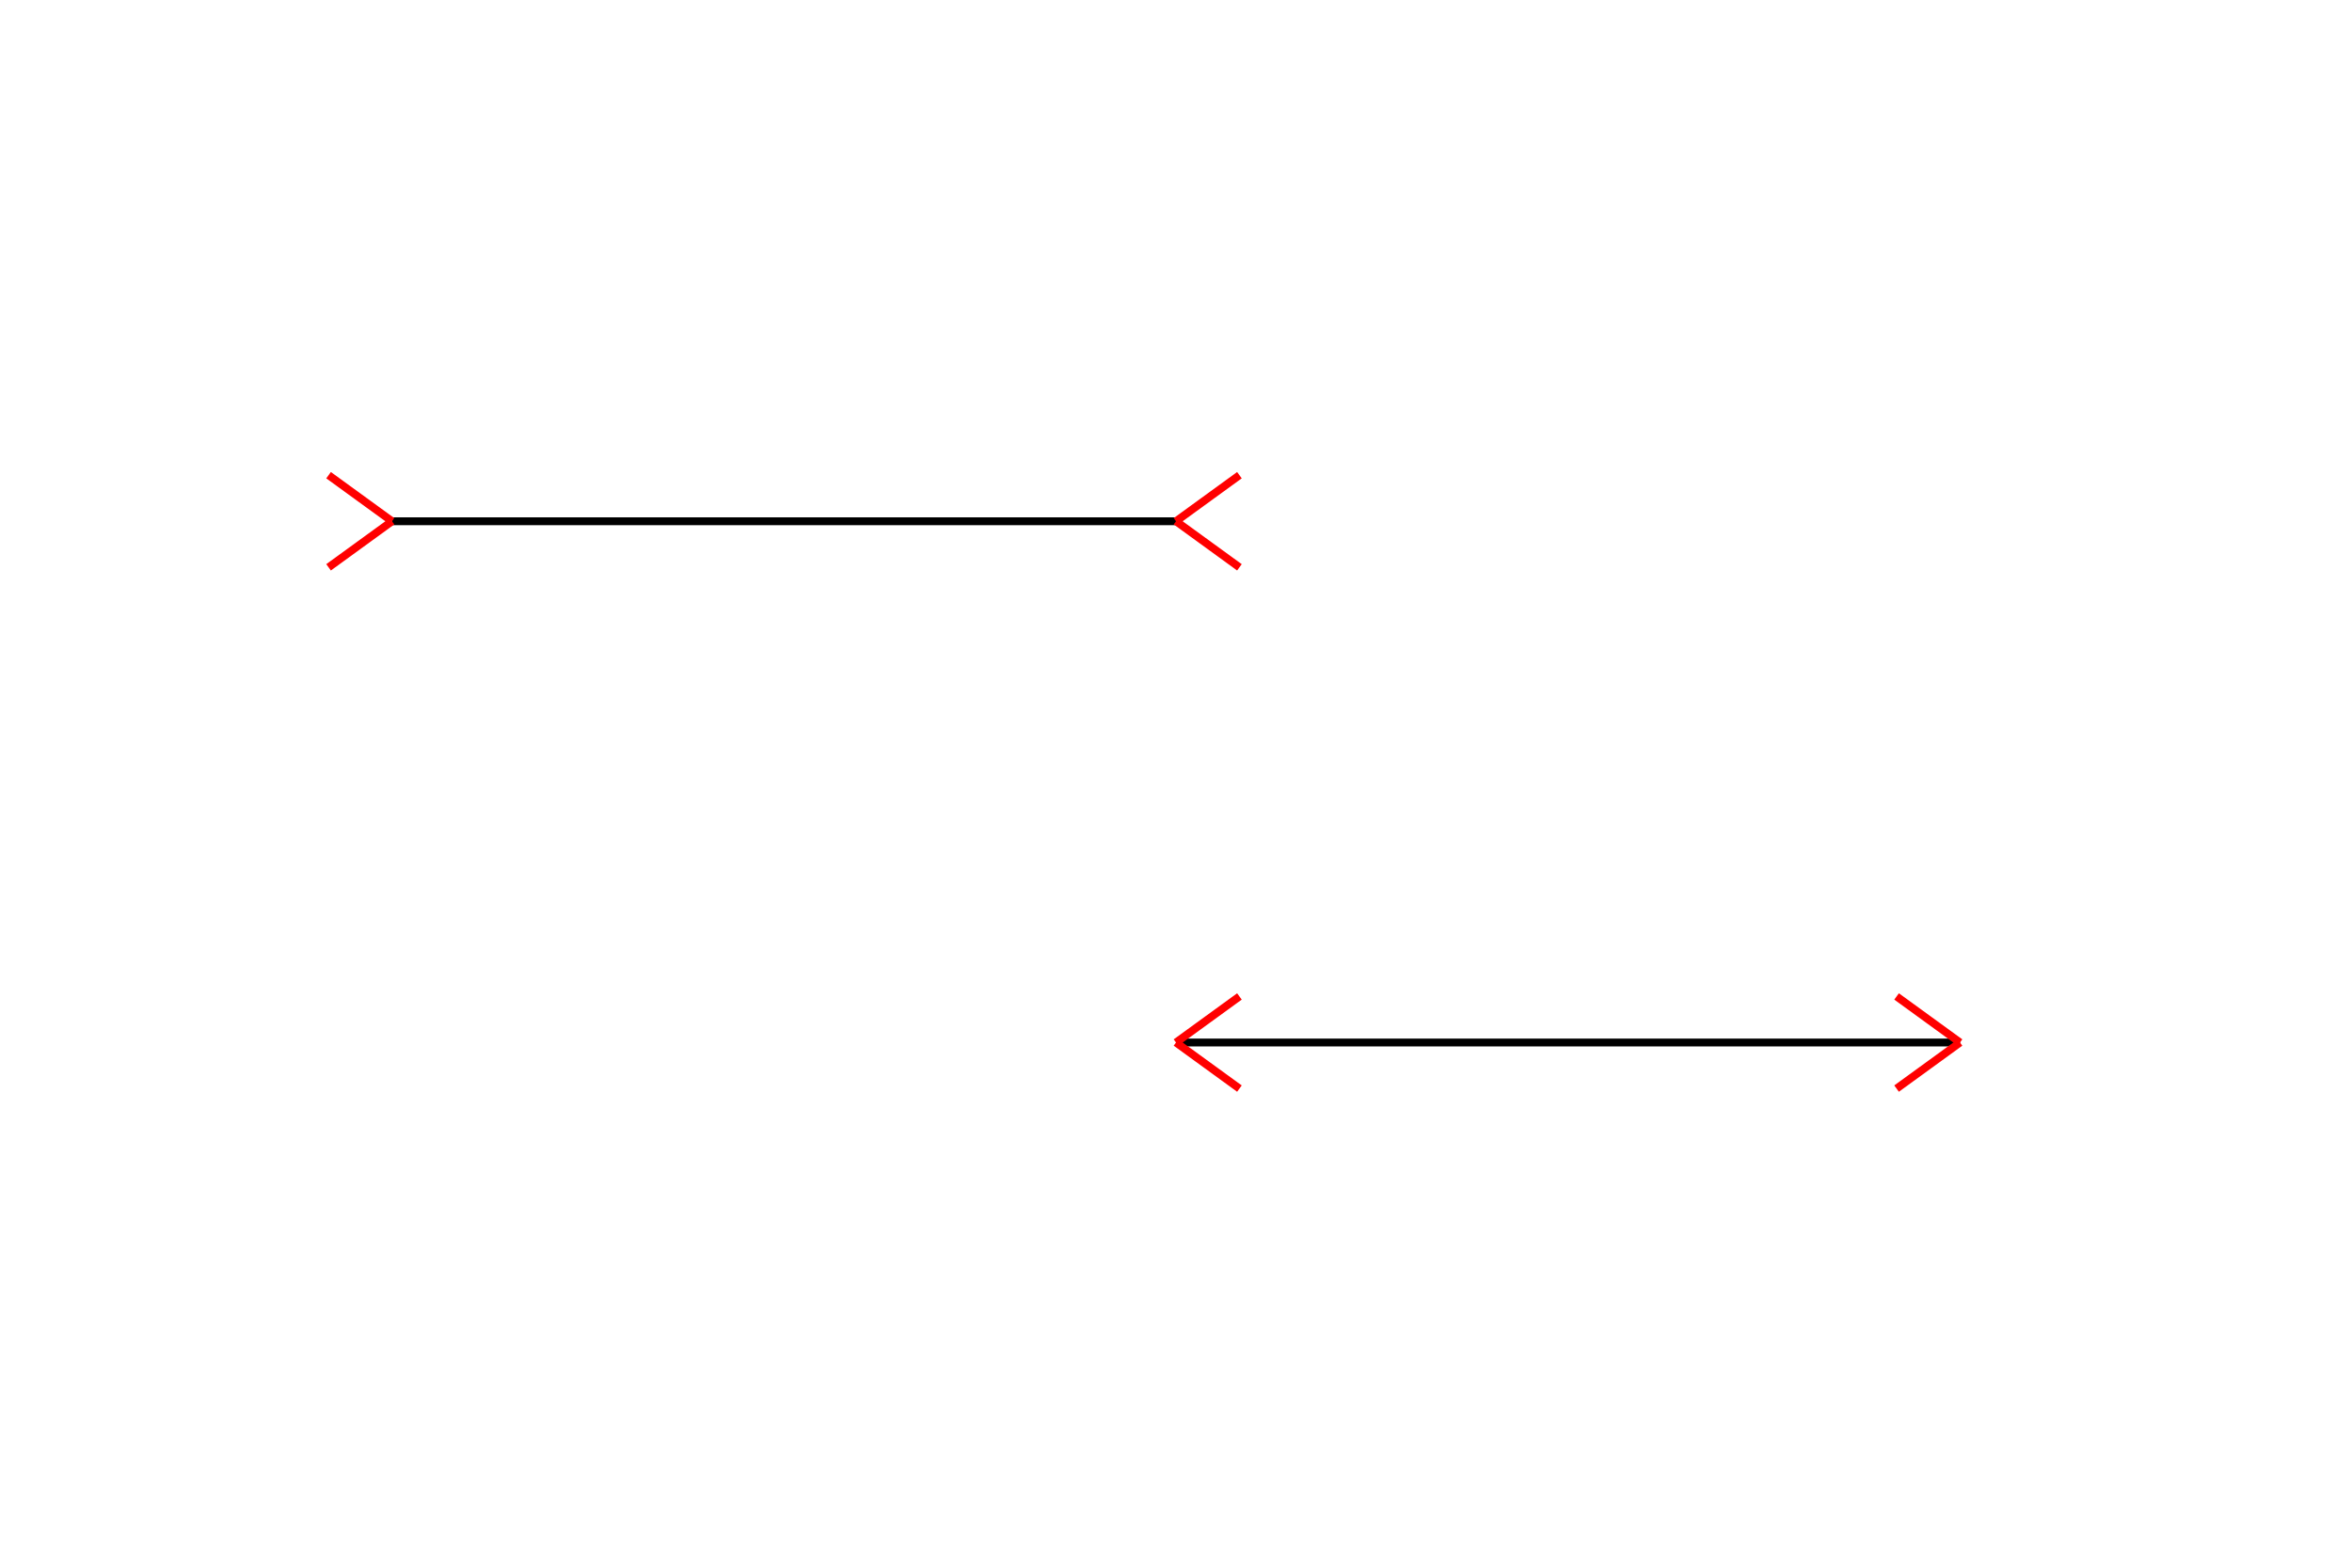
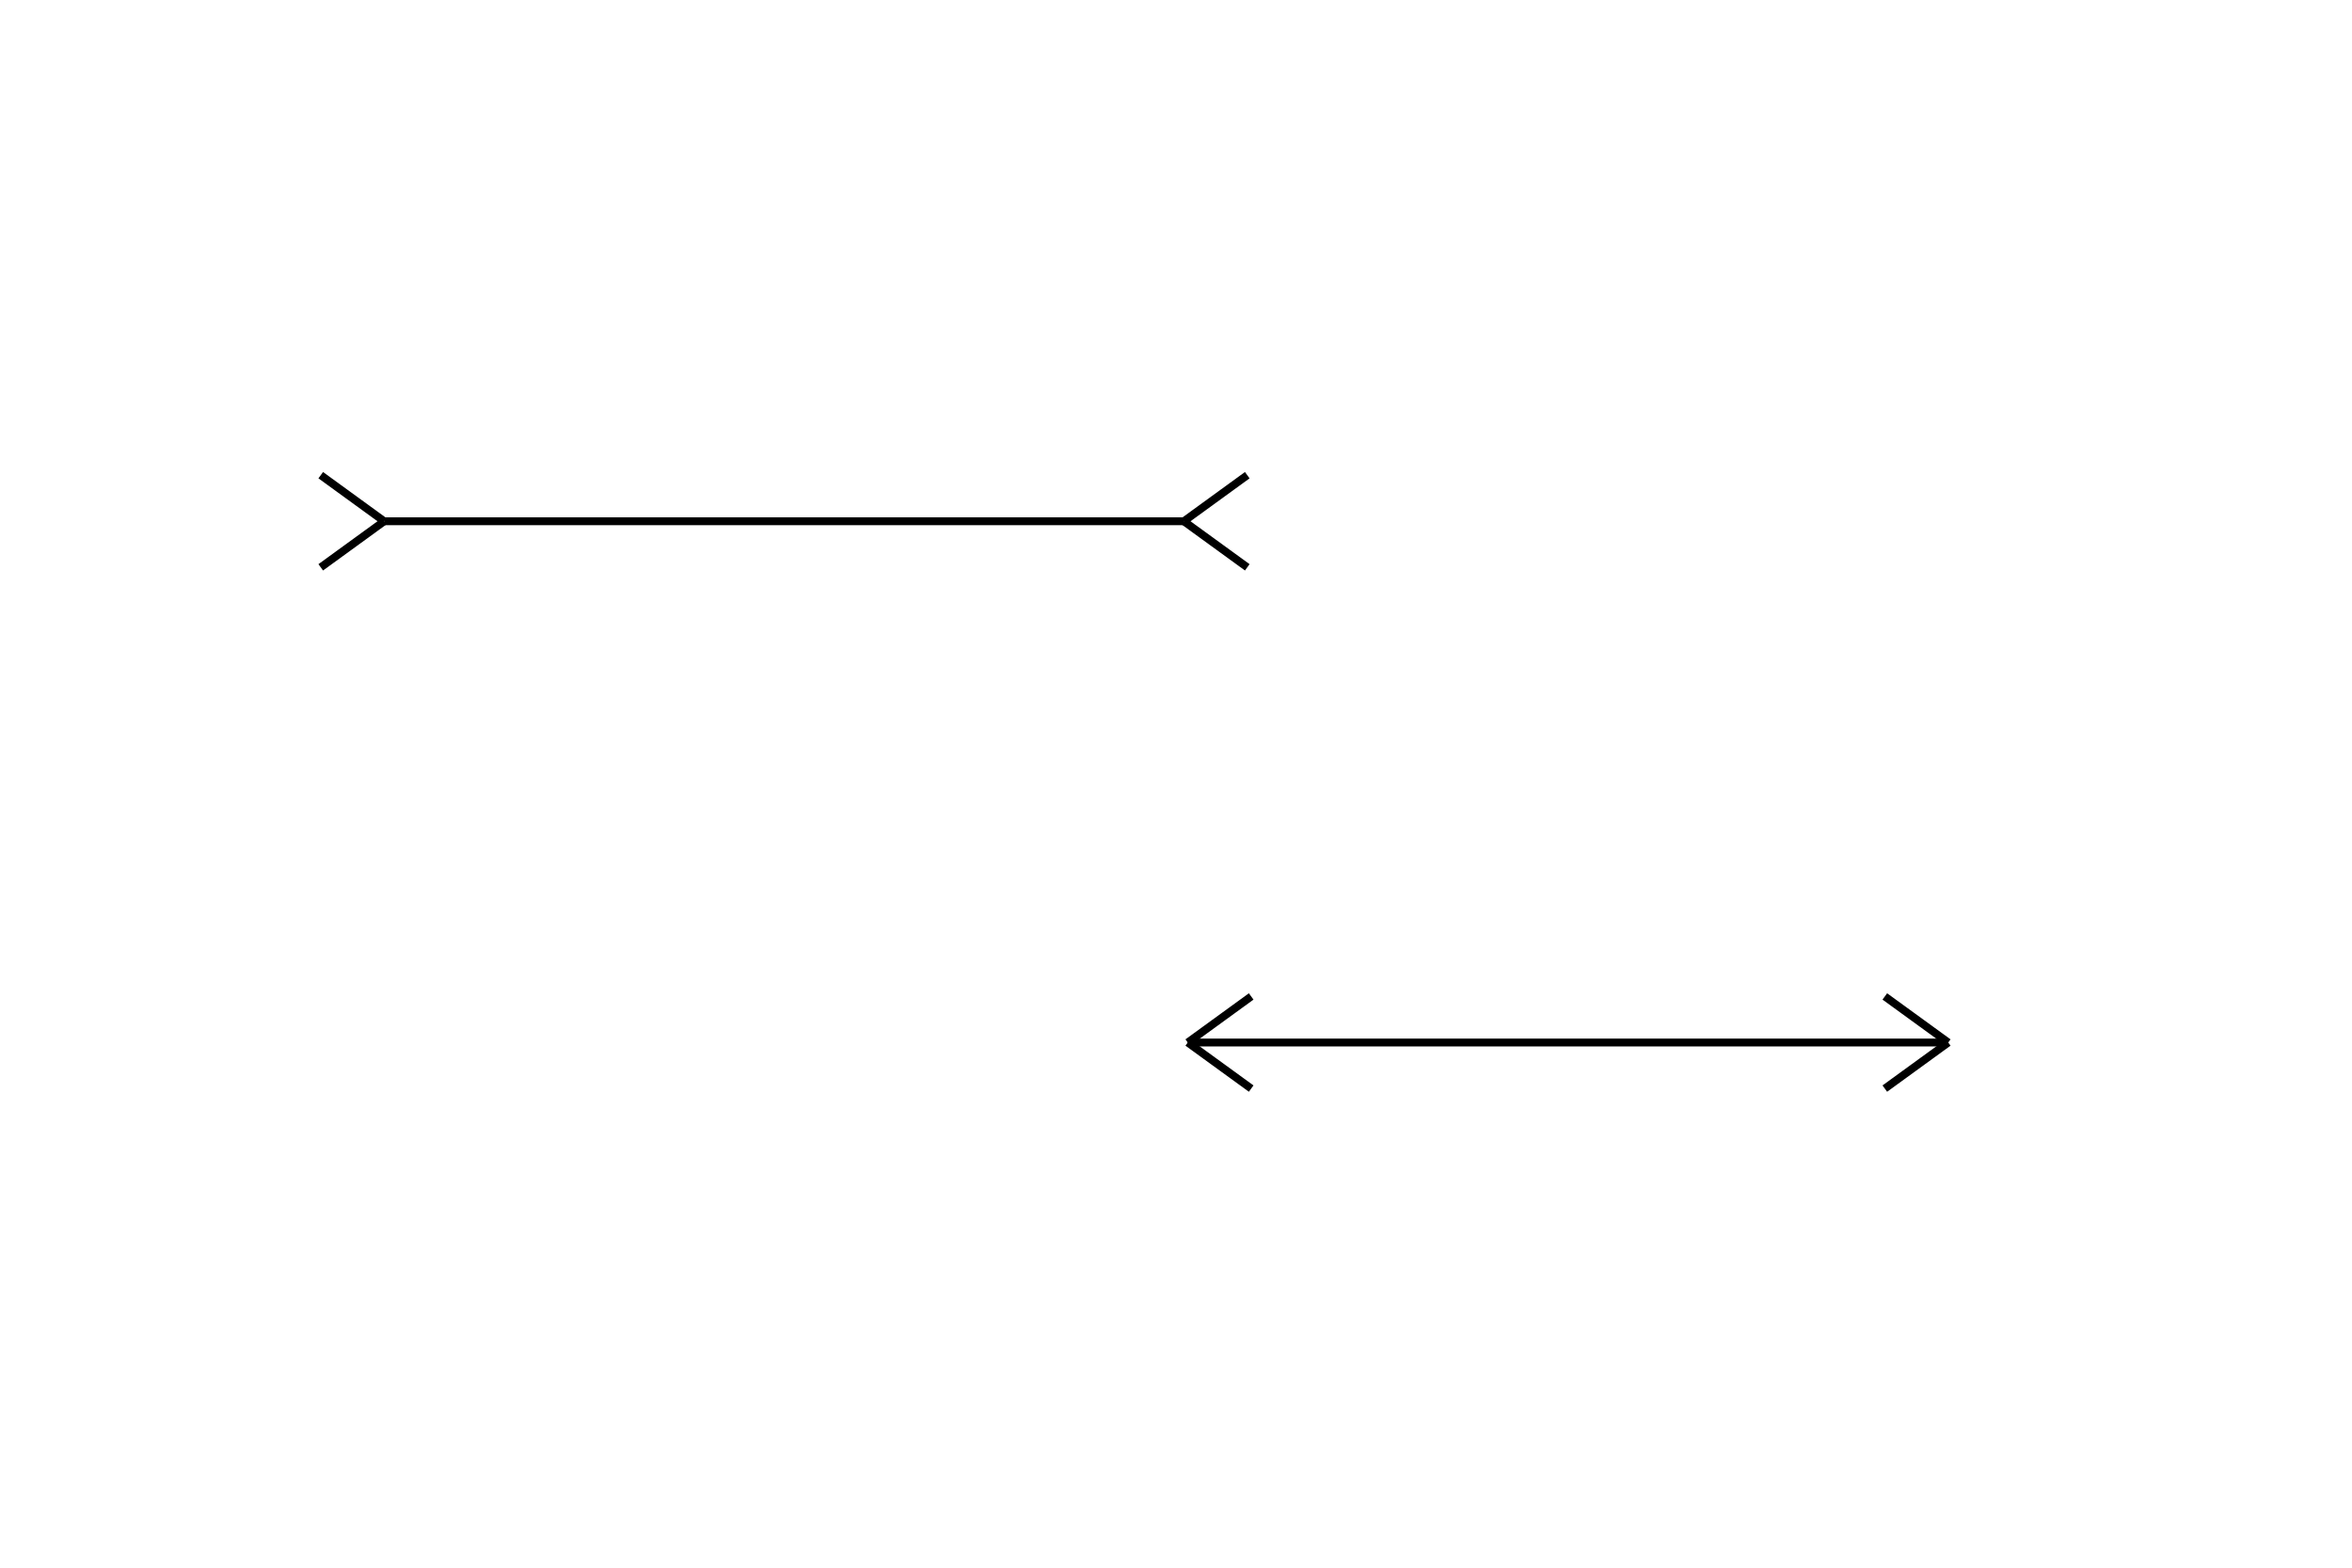
<svg xmlns="http://www.w3.org/2000/svg" width="600" height="400">
-   <line x1="100" y1="133" x2="300" y2="133" stroke="black" stroke-width="2" />
-   <line x1="100" y1="133" x2="83.82" y2="121.244" stroke="red" stroke-width="2" />
-   <line x1="100" y1="133" x2="83.82" y2="144.756" stroke="red" stroke-width="2" />
-   <line x1="300" y1="133" x2="316.18" y2="121.244" stroke="red" stroke-width="2" />
-   <line x1="300" y1="133" x2="316.18" y2="144.756" stroke="red" stroke-width="2" />
-   <line x1="300" y1="266" x2="500" y2="266" stroke="black" stroke-width="2" />
-   <line x1="300" y1="266" x2="316.18" y2="254.244" stroke="red" stroke-width="2" />
-   <line x1="300" y1="266" x2="316.18" y2="277.756" stroke="red" stroke-width="2" />
-   <line x1="500" y1="266" x2="483.82" y2="254.244" stroke="red" stroke-width="2" />
-   <line x1="500" y1="266" x2="483.82" y2="277.756" stroke="red" stroke-width="2" />
+   <line x1="98" y1="133" x2="302" y2="133" stroke="black" stroke-width="2" />
+   <line x1="98" y1="133" x2="81.82" y2="121.244" stroke="black" stroke-width="2" />
+   <line x1="98" y1="133" x2="81.82" y2="144.756" stroke="black" stroke-width="2" />
+   <line x1="302" y1="133" x2="318.18" y2="121.244" stroke="black" stroke-width="2" />
+   <line x1="302" y1="133" x2="318.18" y2="144.756" stroke="black" stroke-width="2" />
+   <line x1="303" y1="266" x2="497" y2="266" stroke="black" stroke-width="2" />
+   <line x1="303" y1="266" x2="319.18" y2="254.244" stroke="black" stroke-width="2" />
+   <line x1="303" y1="266" x2="319.18" y2="277.756" stroke="black" stroke-width="2" />
+   <line x1="497" y1="266" x2="480.82" y2="254.244" stroke="black" stroke-width="2" />
+   <line x1="497" y1="266" x2="480.82" y2="277.756" stroke="black" stroke-width="2" />
</svg>
